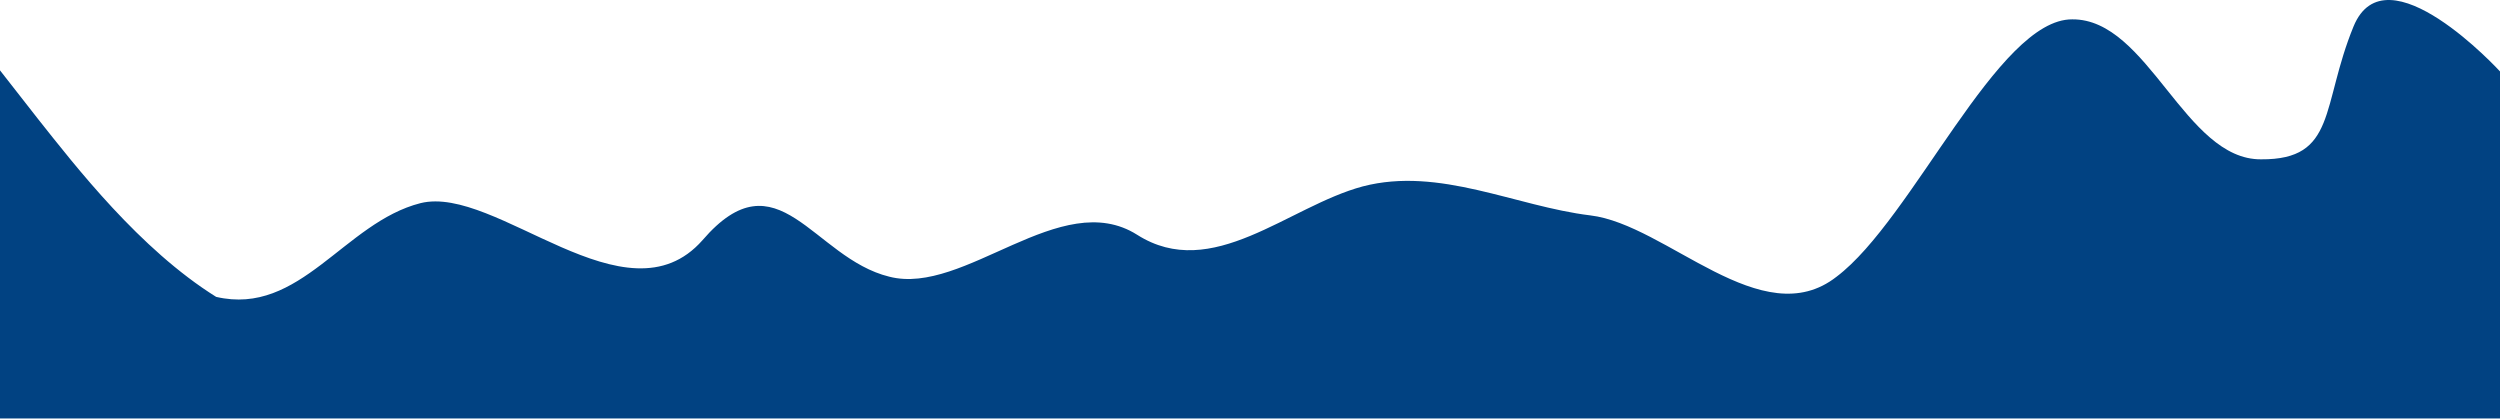
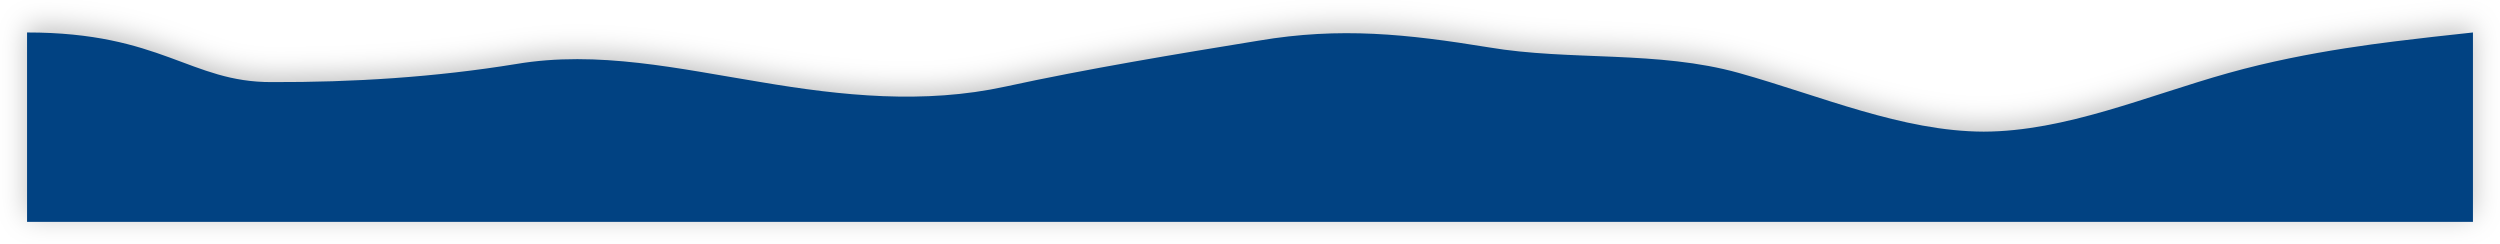
- <svg xmlns="http://www.w3.org/2000/svg" width="1920" height="322" viewBox="0 0 1920 322" fill="none">
-   <path d="M0 54.029L29.067 91.205C58.133 127.824 107.333 191.381 166 228C230.5 243 264.333 170.898 323 156C381 141.659 480.833 250.916 539.5 184.5C597.367 117.249 624.333 198.159 683 212.5C740.733 227.398 814.667 143.14 873.333 180.316C930.933 216.935 989.333 158.456 1046.67 143.14C1105.47 127.824 1164 158.456 1221.33 165.417C1280 172.379 1353.17 257.473 1410.5 212.5C1469.03 168.362 1534.17 14.444 1591.5 14.862C1649.9 14.444 1677.83 122.779 1736.5 122.362C1794.77 122.779 1782.5 81.362 1807.5 20.362C1832.5 -40.639 1920 54.862 1920 54.862V321.362H1890.93C1861.87 321.362 1804 321.362 1745.33 321.362C1687.33 321.362 1629.33 321.362 1570.67 321.362C1512.67 321.362 1454.67 321.362 1396 321.362C1338.13 321.362 1280 321.362 1221.33 321.362C1163.6 321.362 1105.33 321.362 1046.67 321.362C989.067 321.362 930.667 321.362 873.333 321.362C814.533 321.362 756 321.362 698.667 321.362C640 321.362 581.333 321.362 524 321.362C465.467 321.362 406.667 321.362 349.333 321.362C290.933 321.362 233.333 321.362 174.667 321.362C116.4 321.362 58.667 321.362 29.333 321.362H0V54.029Z" fill="#014282" />
+ <svg xmlns="http://www.w3.org/2000/svg" width="1848" height="180" viewBox="0 0 1848 180" fill="none">
+   <g filter="url(#filter0_d)">
+     <path d="M1828 24L1797.87 27.313C1767.73 30.875 1707.47 37.126 1647.2 54.001C1586.93 70.876 1526.67 97.126 1466.4 97.313C1406.13 97.126 1345.87 70.876 1285.6 54.001C1225.33 37.126 1160.73 45.186 1100.46 34.998C1040.19 25.186 990.775 19.838 930.509 30.026C870.242 39.838 803.467 50.876 743.2 64.001C682.933 77.126 622.667 70.876 562.4 60.688C502.133 50.876 441.867 37.126 381.6 47.313C321.333 57.126 261.067 60.875 200.8 60.688C140.533 60.875 119.5 24 20 24V164.001H50.133C80.266 164.001 140.533 164.001 200.8 164.001C261.067 164.001 321.333 164.001 381.6 164.001C441.867 164.001 502.133 164.001 562.4 164.001C622.667 164.001 682.933 164.001 743.2 164.001C803.467 164.001 863.733 164.001 924 164.001C984.267 164.001 1044.53 164.001 1104.8 164.001C1165.07 164.001 1225.33 164.001 1285.6 164.001C1345.87 164.001 1406.13 164.001 1466.4 164.001C1526.67 164.001 1586.93 164.001 1647.2 164.001C1707.47 164.001 1767.73 164.001 1797.87 164.001H1828V24Z" fill="#014282" />
+   </g>
+   <defs>
+     <filter id="filter0_d" x="0" y="0" width="1848" height="180" filterUnits="userSpaceOnUse" color-interpolation-filters="sRGB">
+       <feFlood flood-opacity="0" result="BackgroundImageFix" />
+       <feColorMatrix in="SourceAlpha" type="matrix" values="0 0 0 0 0 0 0 0 0 0 0 0 0 0 0 0 0 0 127 0" />
+       <feOffset dy="-4" />
+       <feGaussianBlur stdDeviation="10" />
+       <feColorMatrix type="matrix" values="0 0 0 0 0 0 0 0 0 0 0 0 0 0 0 0 0 0 0.25 0" />
+       <feBlend mode="normal" in2="BackgroundImageFix" result="effect1_dropShadow" />
+       <feBlend mode="normal" in="SourceGraphic" in2="effect1_dropShadow" result="shape" />
+     </filter>
+   </defs>
</svg>
